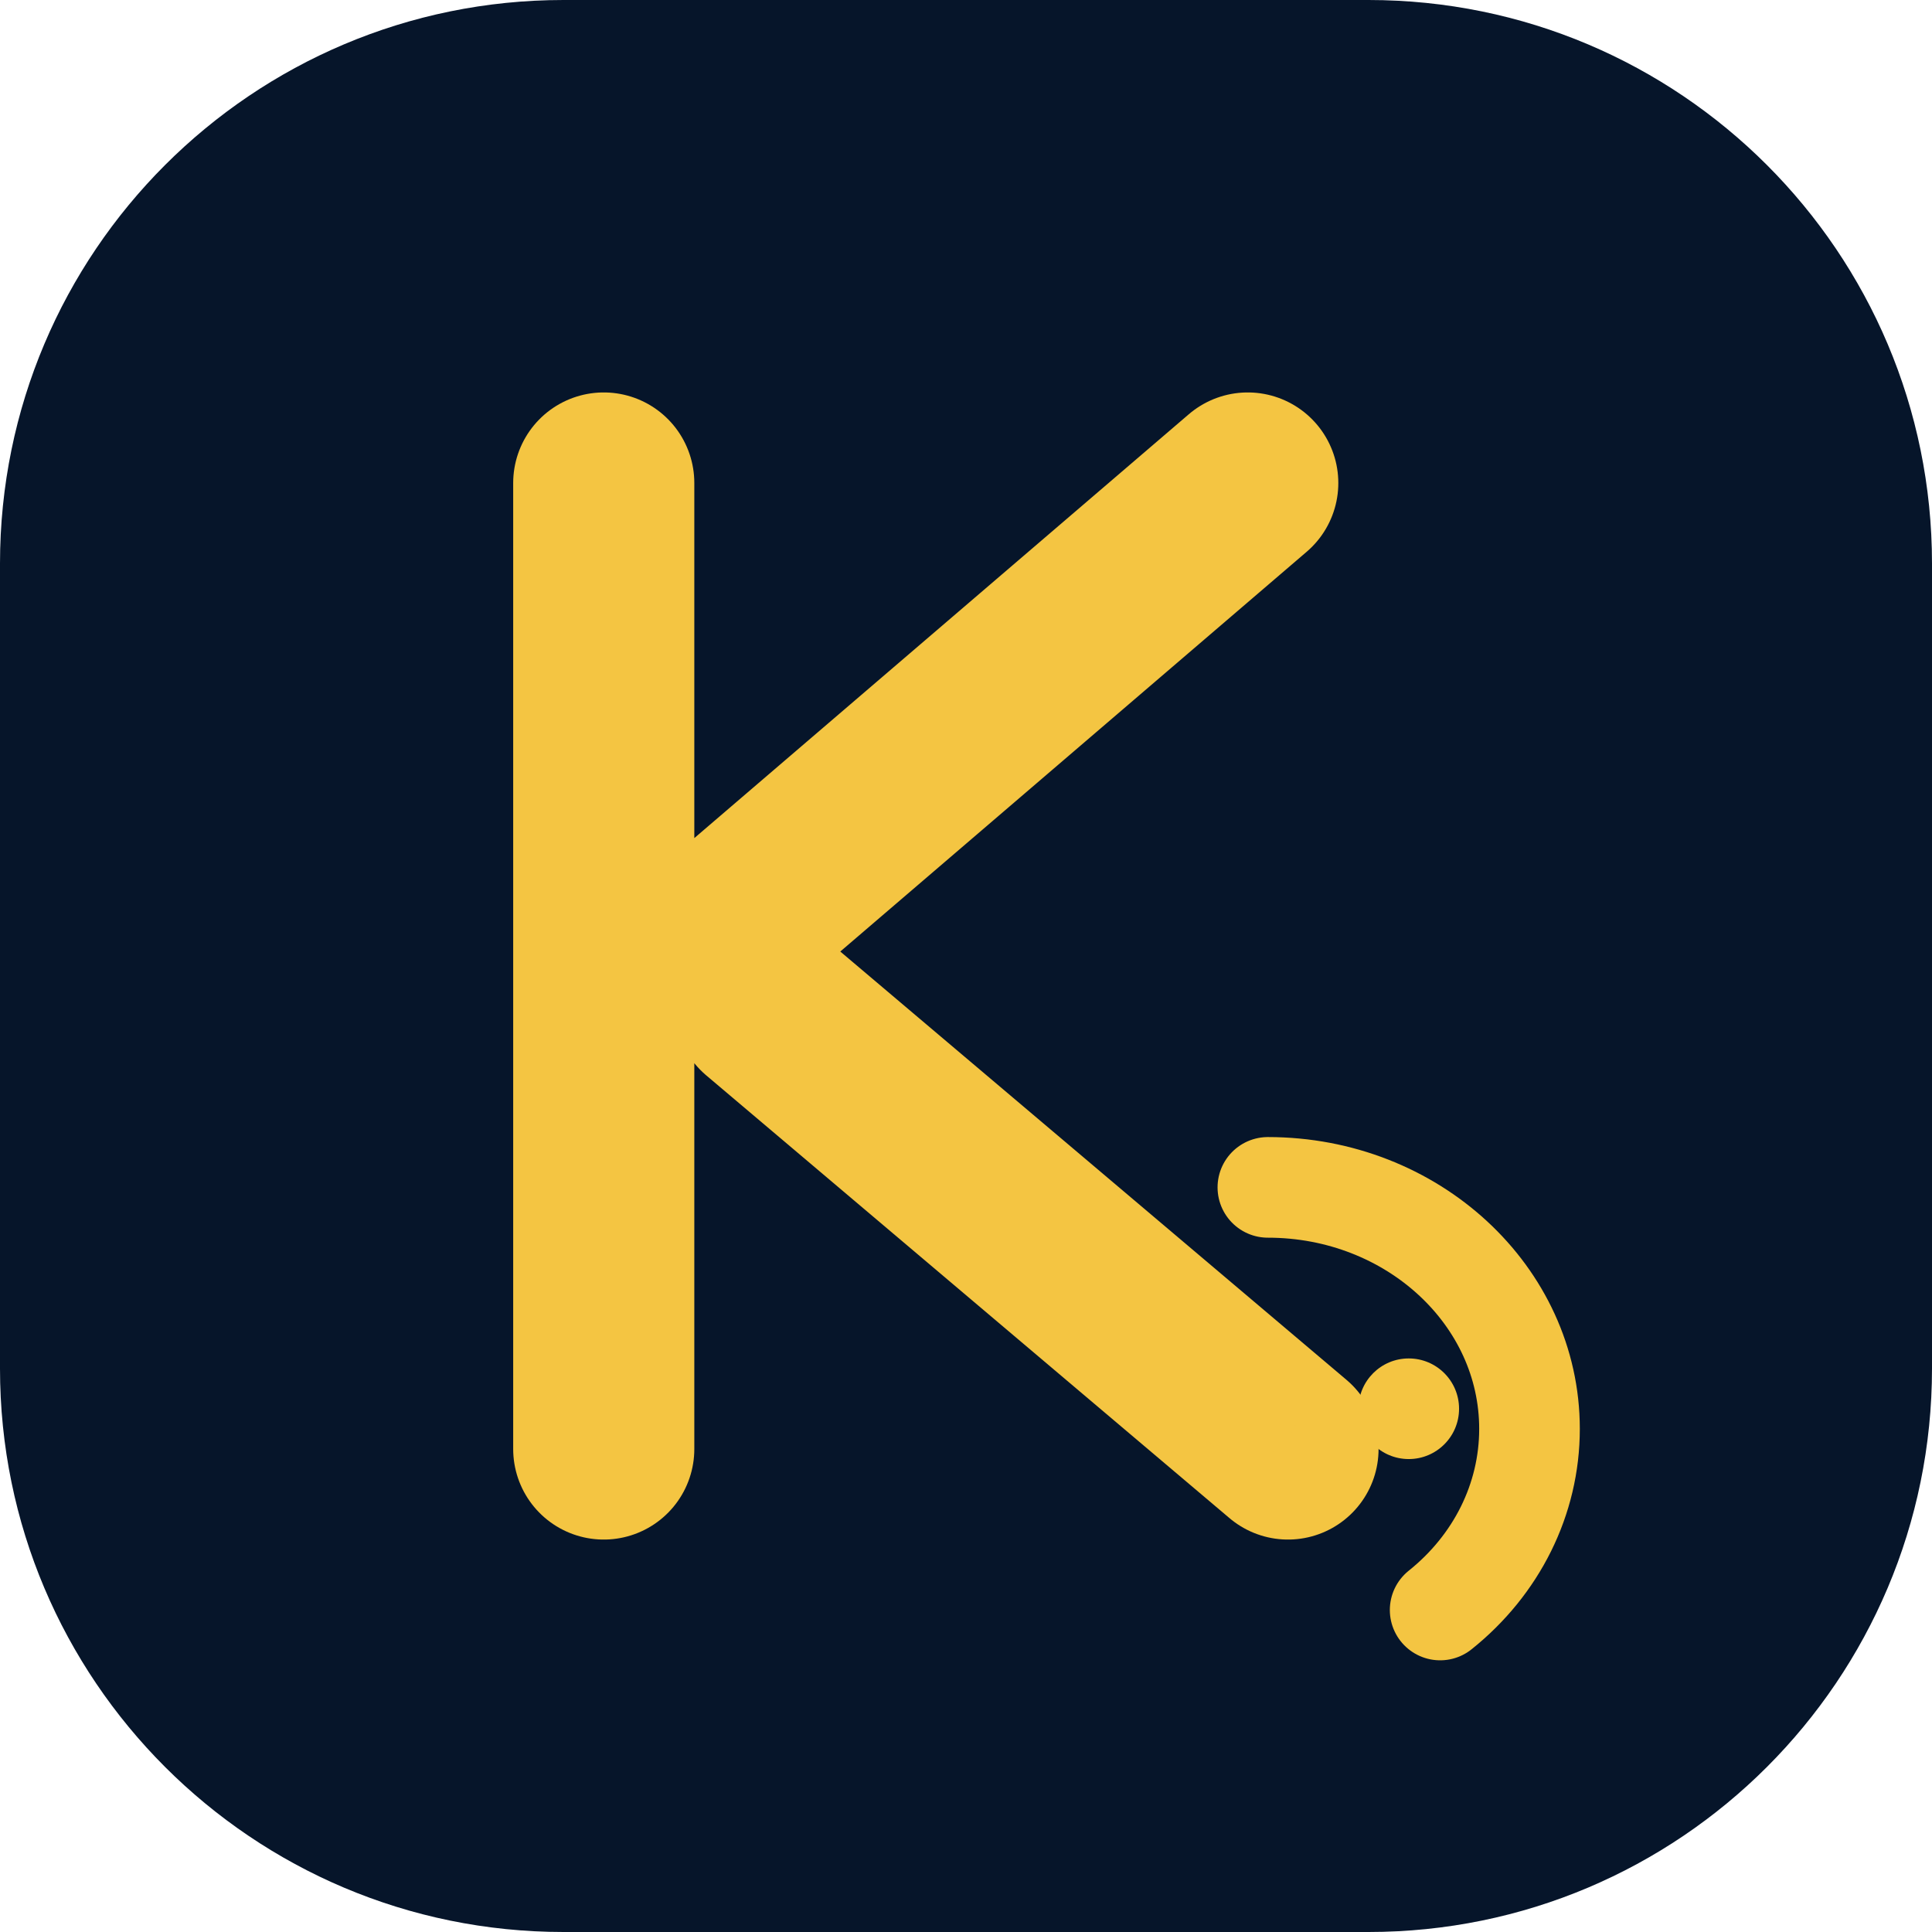
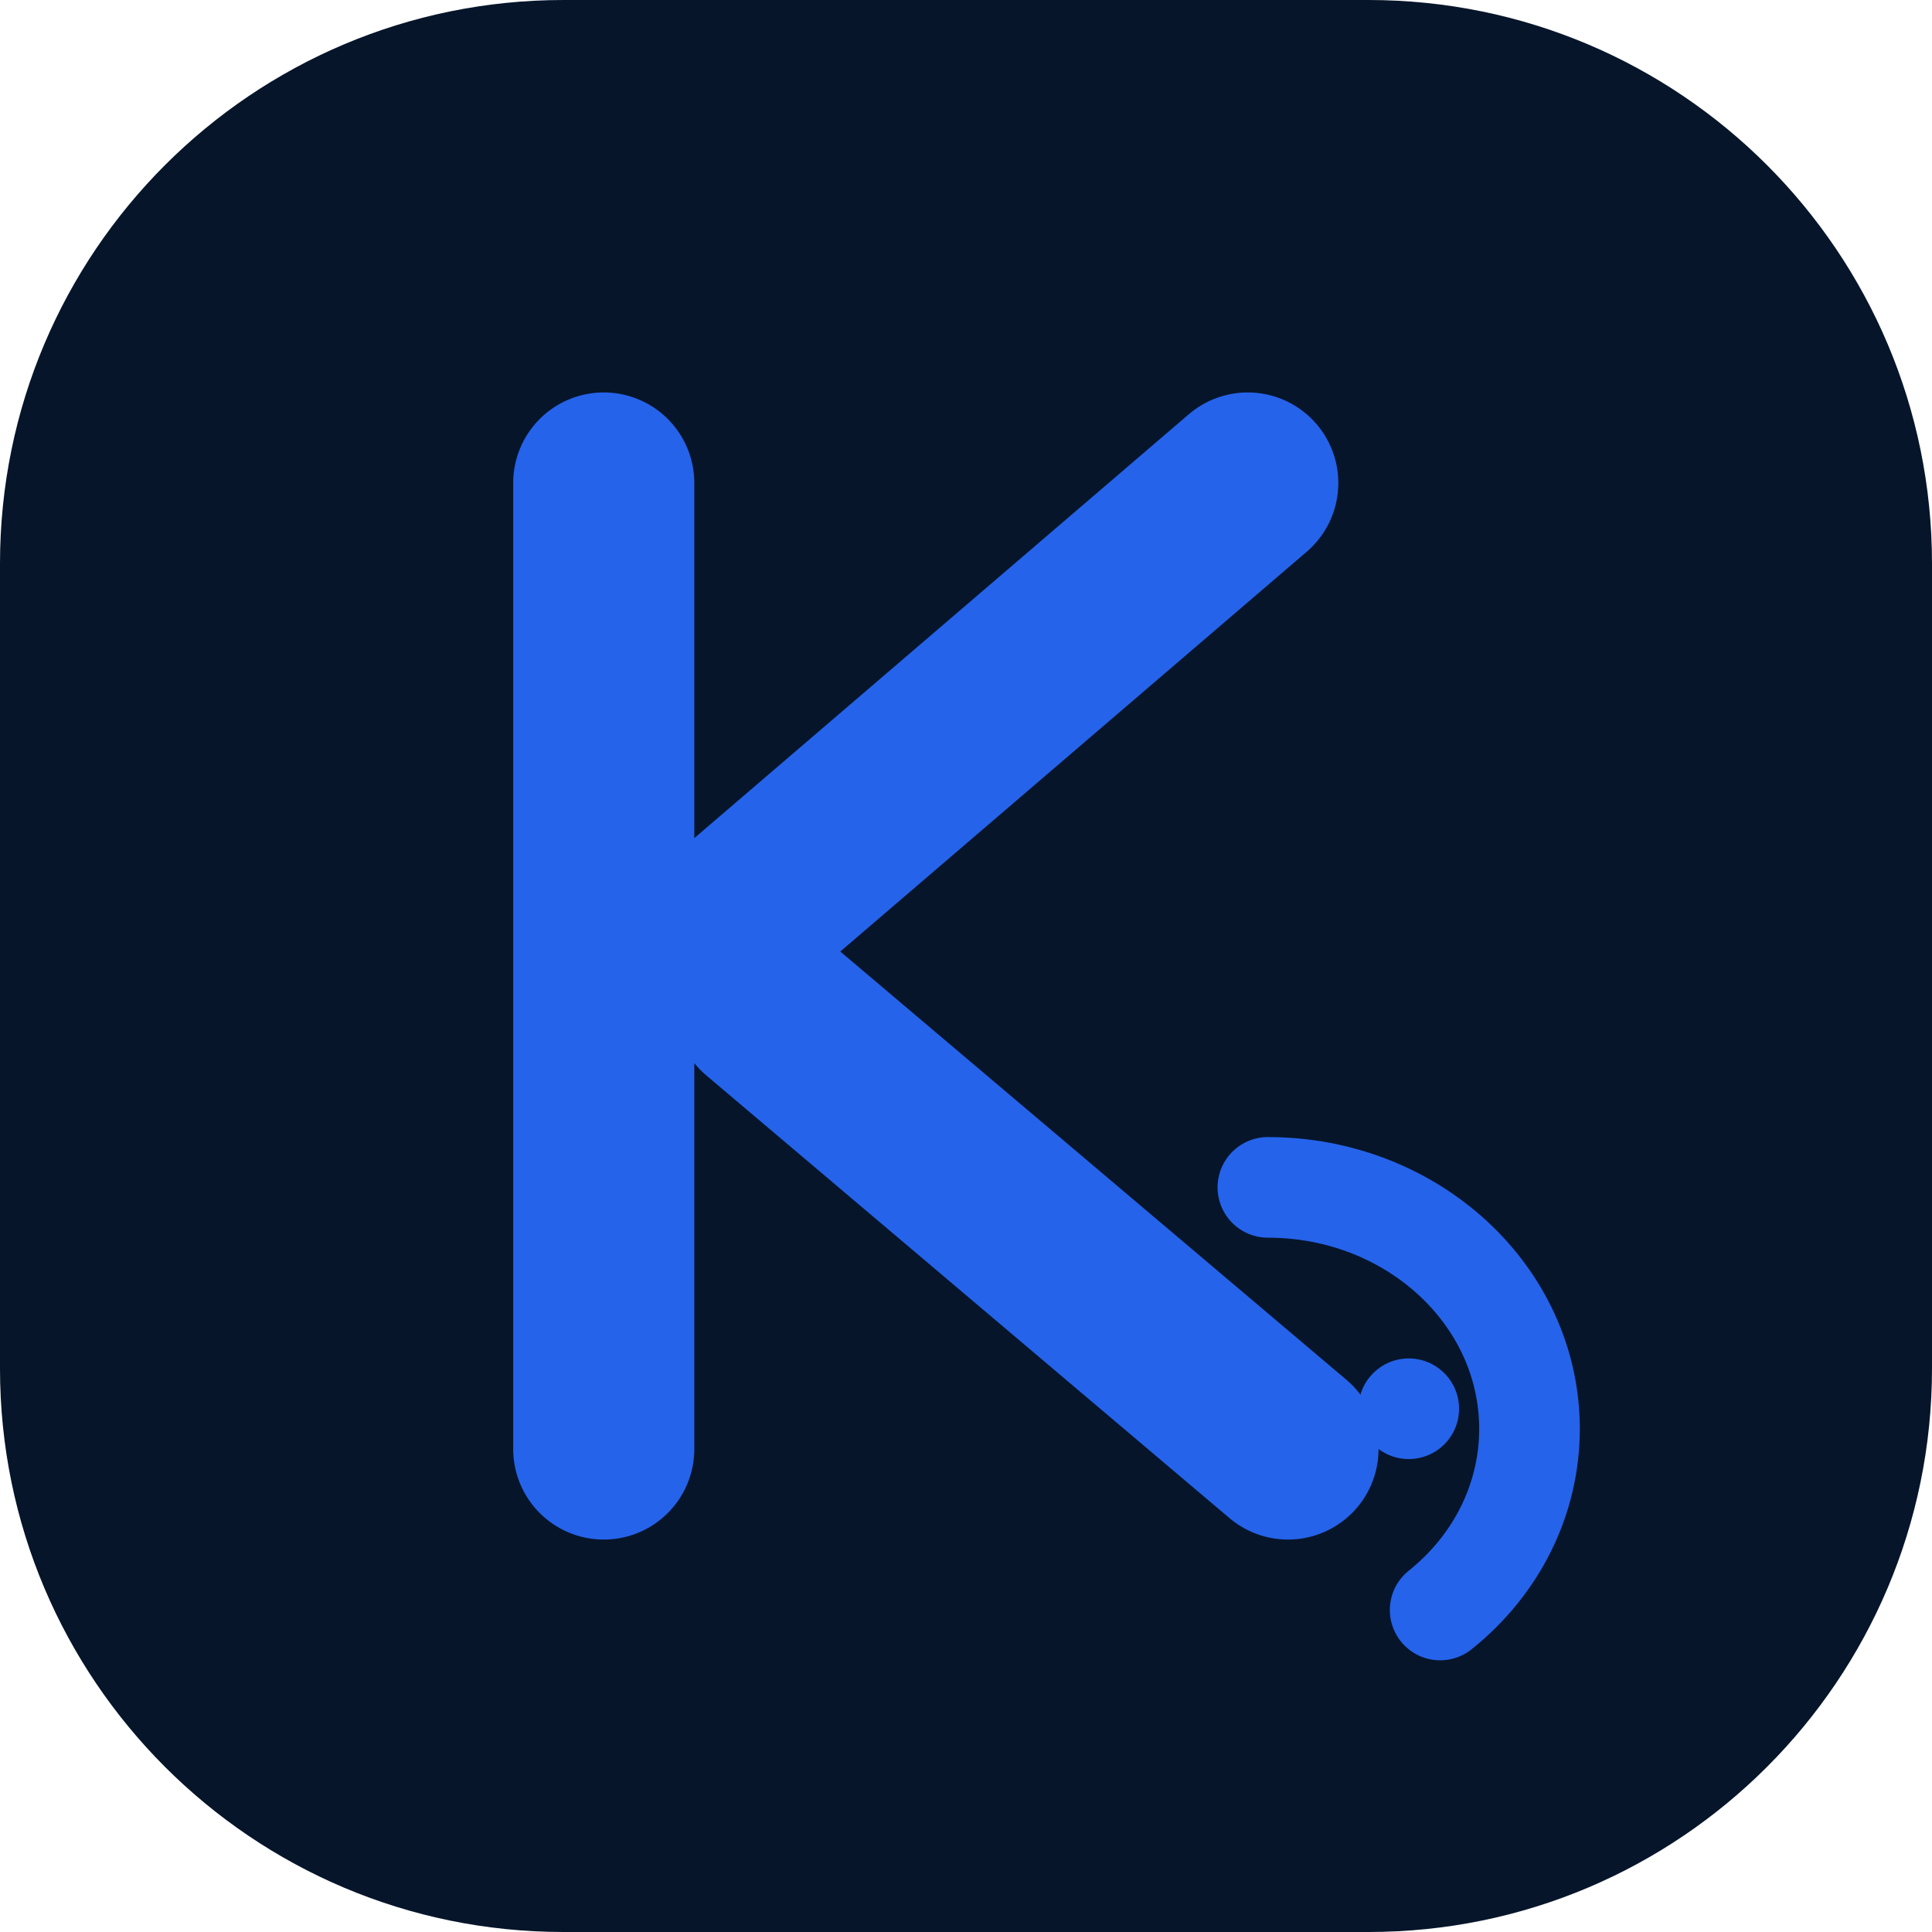
<svg xmlns="http://www.w3.org/2000/svg" width="48" height="48" viewBox="0 0 48 48" fill="none">
  <rect width="48" height="48" rx="14" fill="#06152A" />
-   <path d="M15 12V36M17 24L31 12M19 25L32 36" stroke="#F4C542" stroke-width="4.5" stroke-linecap="round" stroke-linejoin="round" />
-   <path d="M31.5 29.5C35.09 29.5 38 32.19 38 35.5C38 37.25 37.18 38.88 35.78 40" stroke="#F4C542" stroke-width="2.5" stroke-linecap="round" />
-   <circle cx="31" cy="35" r="1.25" fill="#F4C542" />
-   <circle cx="35" cy="35" r="1.25" fill="#F4C542" />
+   <path d="M15 12V36M17 24L31 12M19 25L32 36" stroke="#2563EB" stroke-width="4.5" stroke-linecap="round" stroke-linejoin="round" />
+   <path d="M31.5 29.5C35.09 29.5 38 32.19 38 35.5C38 37.25 37.18 38.88 35.78 40" stroke="#2563EB" stroke-width="2.5" stroke-linecap="round" />
+   <circle cx="31" cy="35" r="1.25" fill="#2563EB" />
+   <circle cx="35" cy="35" r="1.25" fill="#2563EB" />
</svg>
